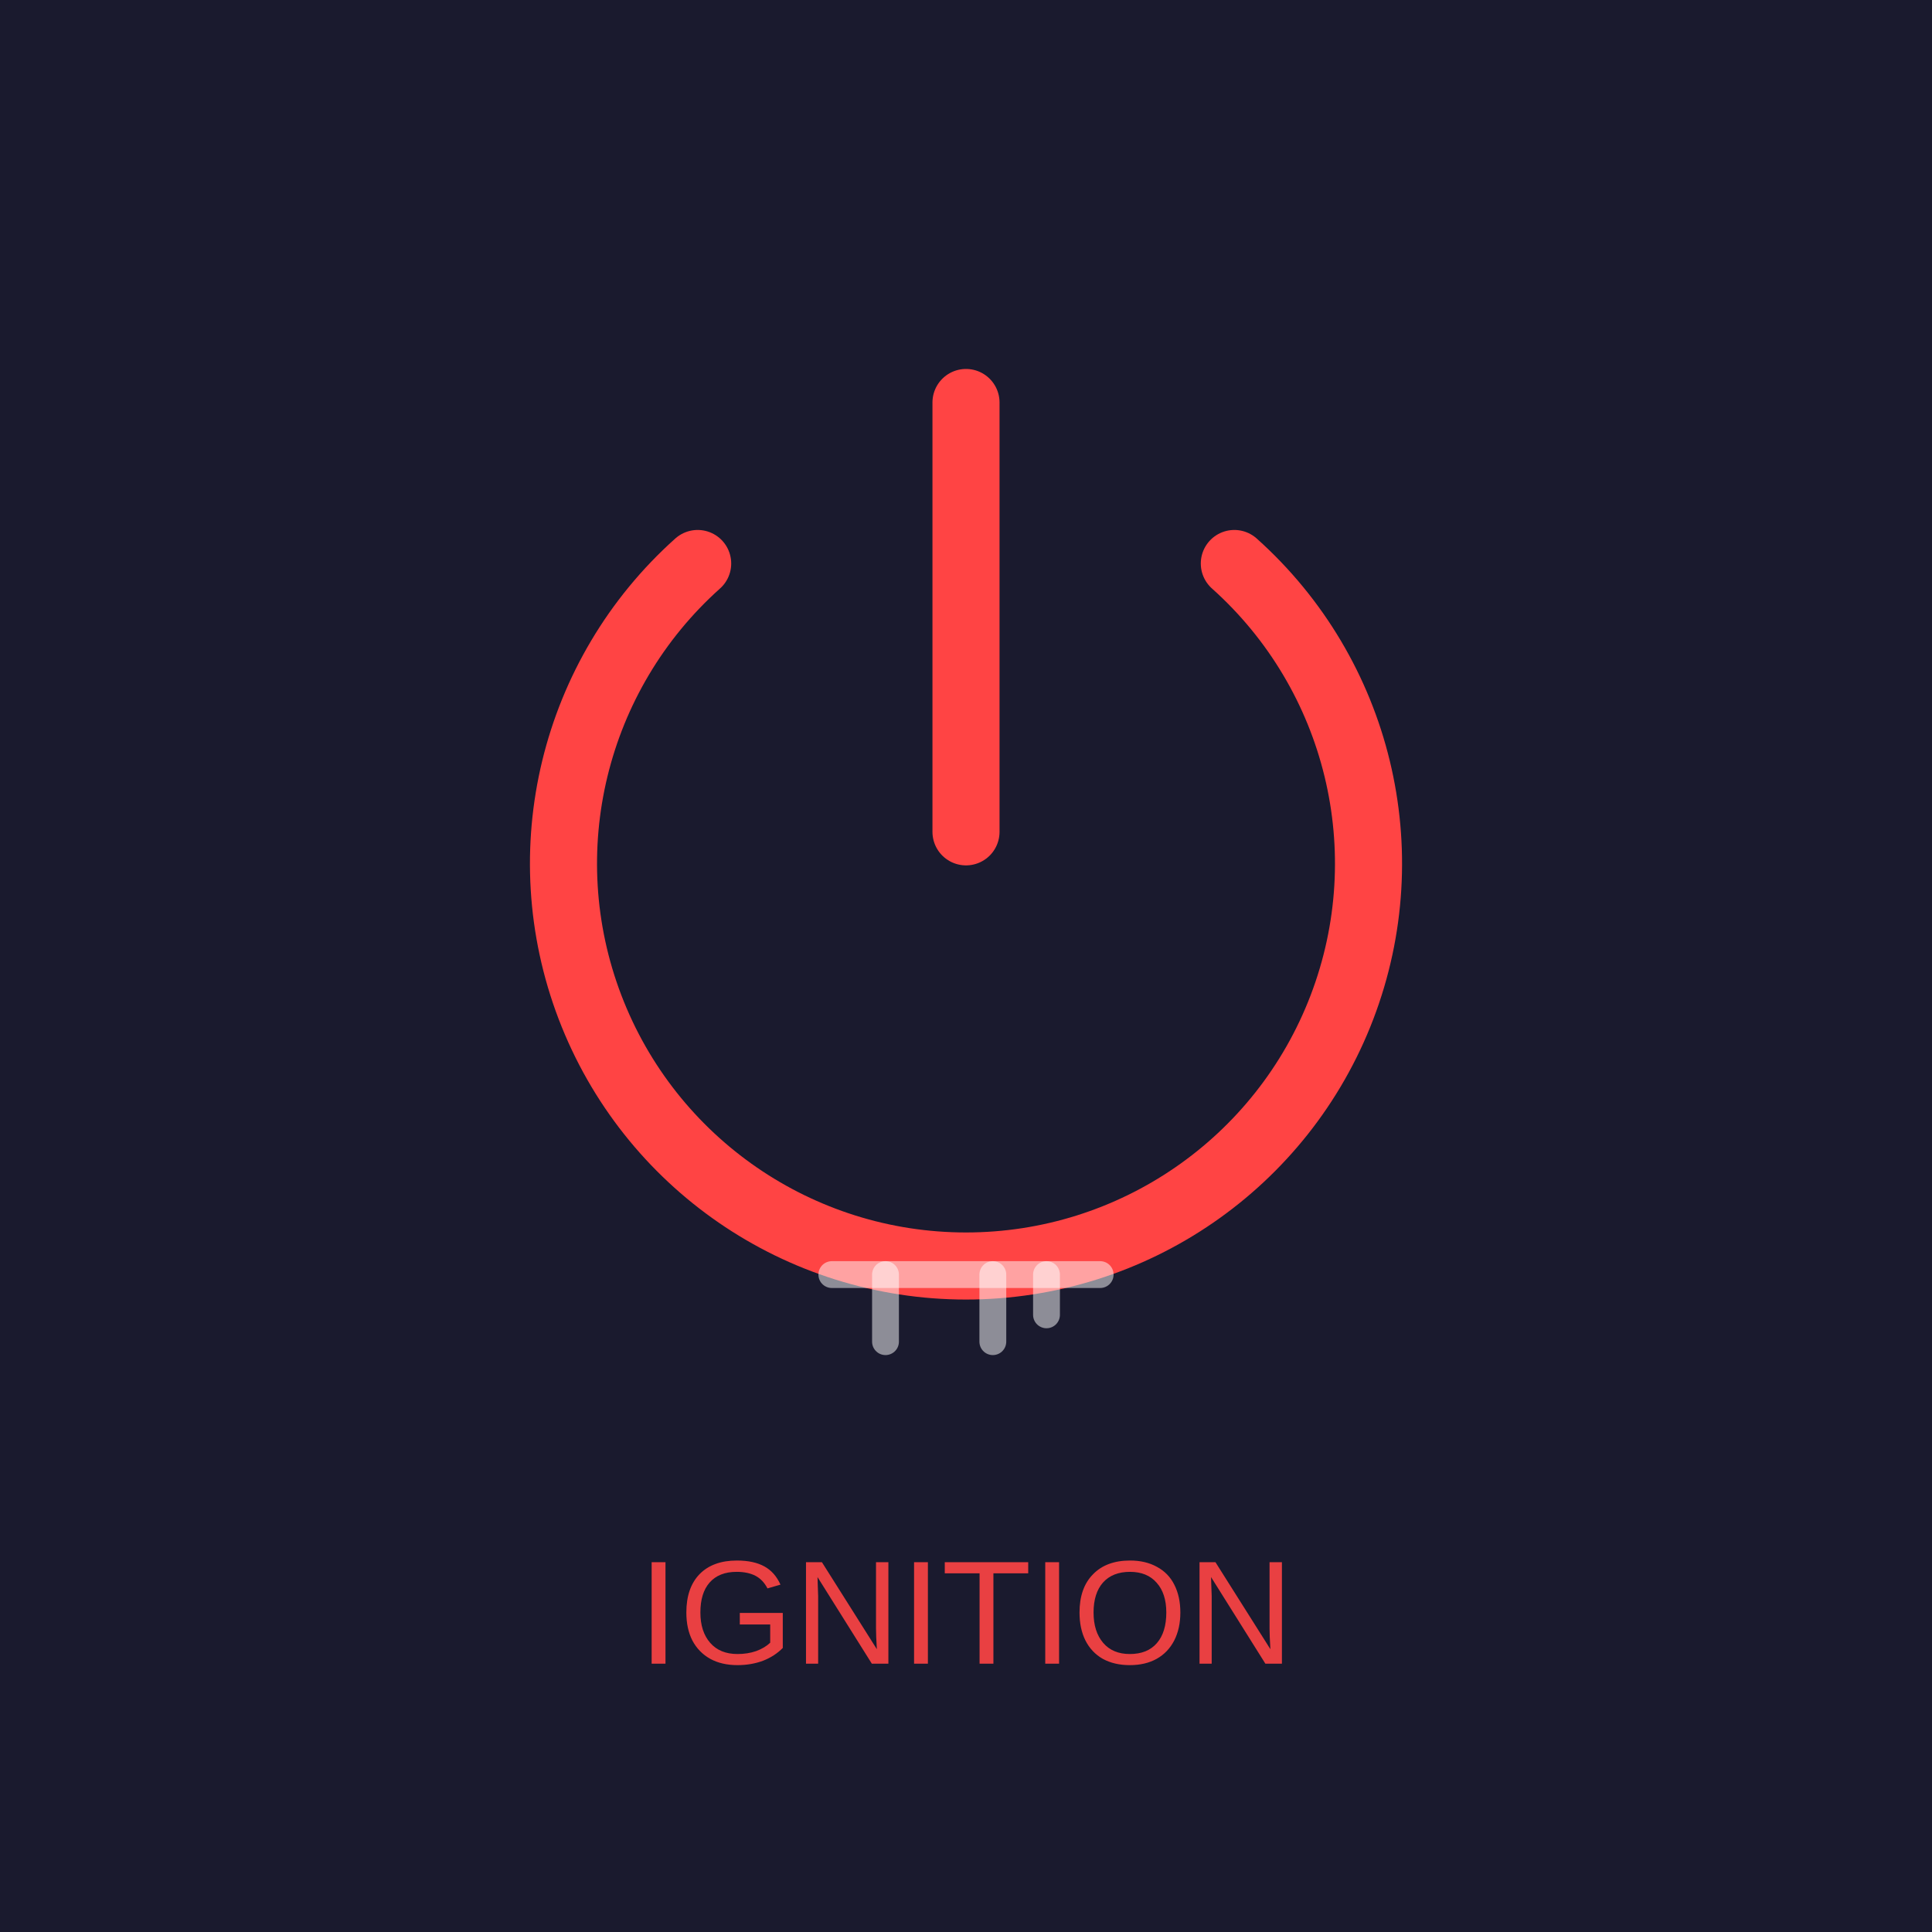
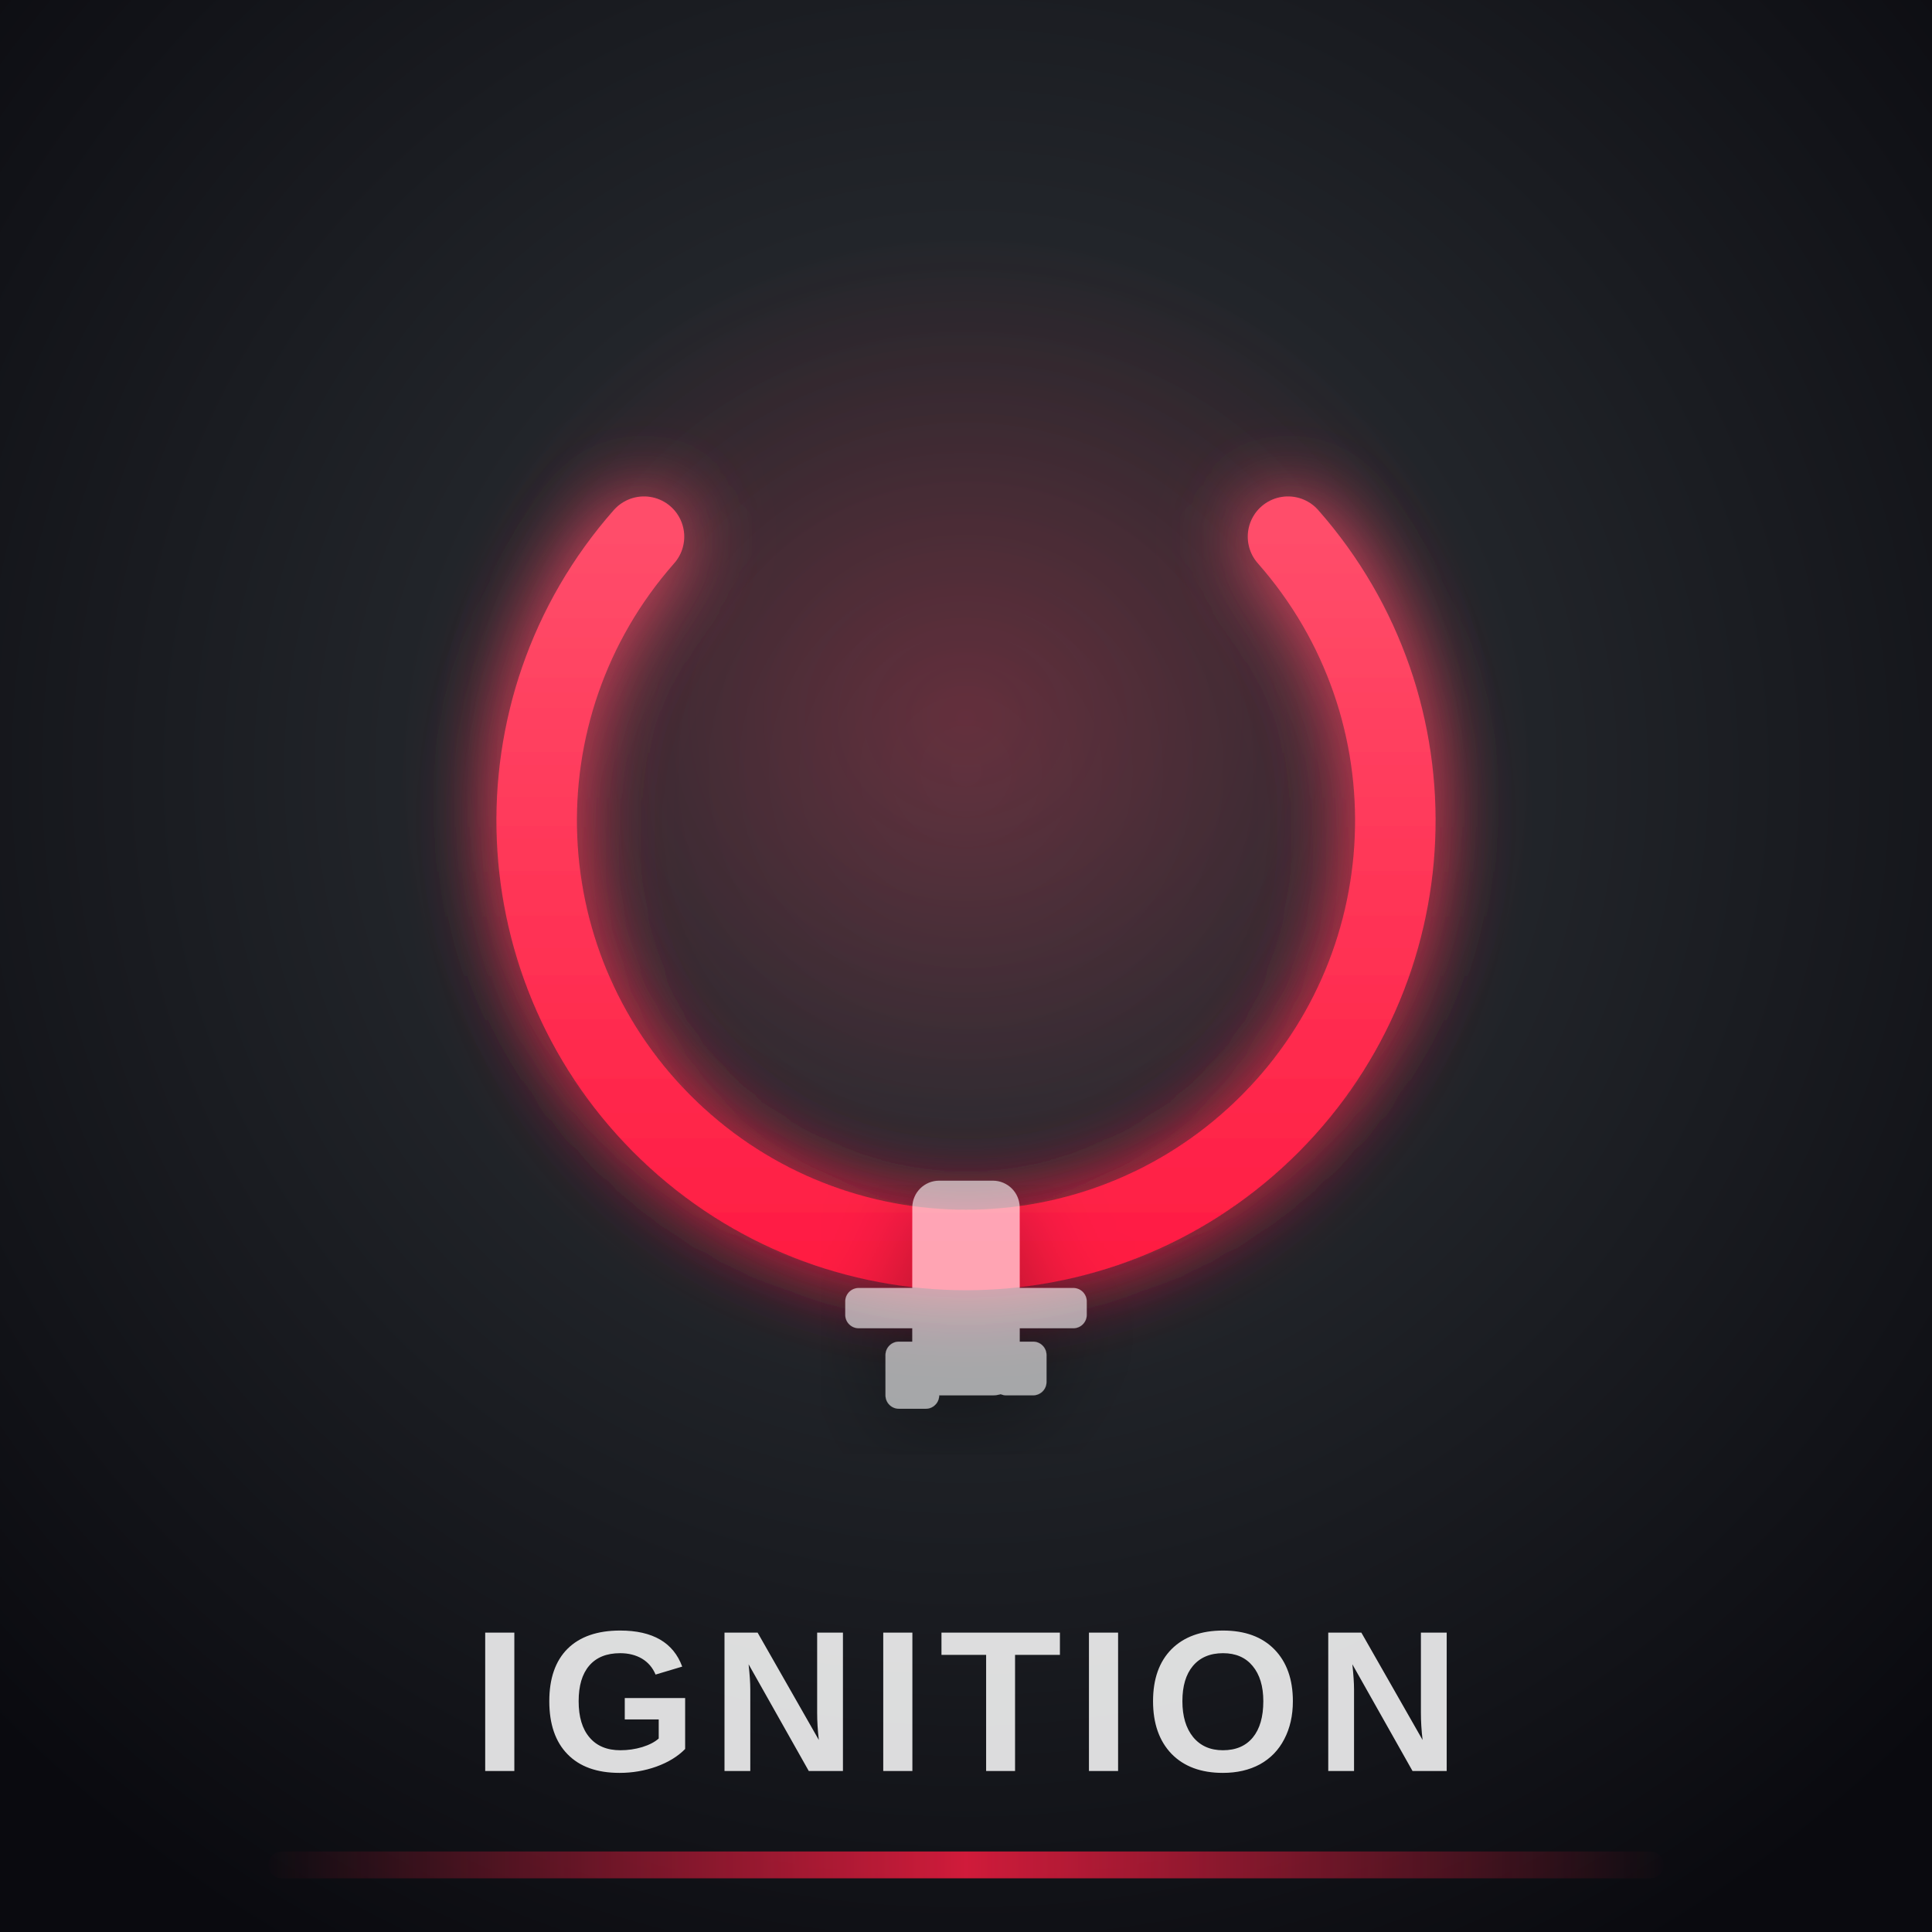
<svg xmlns="http://www.w3.org/2000/svg" viewBox="0 0 144 144" width="144" height="144">
-   <rect width="144" height="144" fill="#1a1a2e" />
-   <path d="M52 42 A30 30 0 1 0 92 42" fill="none" stroke="#ff4444" stroke-width="5" stroke-linecap="round" />
-   <line x1="72" y1="30" x2="72" y2="62" stroke="#ff4444" stroke-width="5" stroke-linecap="round" />
-   <line x1="62" y1="95" x2="82" y2="95" stroke="#ffffff" stroke-width="2" stroke-linecap="round" opacity="0.5" />
-   <line x1="66" y1="95" x2="66" y2="100" stroke="#ffffff" stroke-width="2" stroke-linecap="round" opacity="0.5" />
-   <line x1="74" y1="95" x2="74" y2="100" stroke="#ffffff" stroke-width="2" stroke-linecap="round" opacity="0.5" />
-   <line x1="78" y1="95" x2="78" y2="98" stroke="#ffffff" stroke-width="2" stroke-linecap="round" opacity="0.5" />
-   <text x="72" y="124" text-anchor="middle" font-family="Arial, Helvetica, sans-serif" font-size="11" fill="#ff4444" opacity="0.9">IGNITION</text>
+   <defs>
+     <radialGradient id="bg" cx="50%" cy="40%" r="70%">
+       <stop offset="0%" stop-color="#32373C" />
+       <stop offset="100%" stop-color="#0a0a0f" />
+     </radialGradient>
+     <radialGradient id="redGlow" cx="50%" cy="45%" r="40%">
+       <stop offset="0%" stop-color="#FF1D43" stop-opacity="0.25" />
+       <stop offset="100%" stop-color="#FF1D43" stop-opacity="0" />
+     </radialGradient>
+     <linearGradient id="powerGrad" x1="0" y1="0" x2="0" y2="1">
+       <stop offset="0%" stop-color="#FF4D6A" />
+       <stop offset="100%" stop-color="#FF1D43" />
+     </linearGradient>
+     <filter id="glow" x="-30%" y="-30%" width="160%" height="160%">
+       <feGaussianBlur in="SourceGraphic" stdDeviation="3" result="blur" />
+       <feMerge>
+         <feMergeNode in="blur" />
+         <feMergeNode in="SourceGraphic" />
+       </feMerge>
+     </filter>
+     <filter id="shadow" x="-10%" y="-10%" width="130%" height="130%">
+       <feDropShadow dx="0" dy="2" stdDeviation="3" flood-color="#000000" flood-opacity="0.5" />
+     </filter>
+     <linearGradient id="borderAccent" x1="0" y1="0" x2="1" y2="0">
+       <stop offset="0%" stop-color="#FF1D43" stop-opacity="0" />
+       <stop offset="50%" stop-color="#FF1D43" stop-opacity="0.8" />
+       <stop offset="100%" stop-color="#FF1D43" stop-opacity="0" />
+     </linearGradient>
+   </defs>
+   <rect width="144" height="144" fill="url(#bg)" />
+   <ellipse cx="72" cy="58" rx="50" ry="45" fill="url(#redGlow)" />
+   <g filter="url(#glow)">
+     <path d="M48 40 A32 32 0 1 0 96 40" fill="none" stroke="url(#powerGrad)" stroke-width="6" stroke-linecap="round" />
+     <line x1="72" y1="26" x2="72" y2="60" stroke="url(#powerGrad)" stroke-width="6" stroke-linecap="round" />
+   </g>
+   <g filter="url(#shadow)" opacity="0.6">
+     <rect x="68" y="88" width="8" height="16" rx="2" fill="#ffffff" />
+     <rect x="63" y="96" width="18" height="3" rx="1" fill="#ffffff" />
+     <rect x="66" y="100" width="4" height="5" rx="1" fill="#ffffff" />
+     <rect x="74" y="100" width="4" height="4" rx="1" fill="#ffffff" />
+   </g>
+   <rect x="20" y="138" width="104" height="2" rx="1" fill="url(#borderAccent)" />
+   <text x="72" y="132" text-anchor="middle" font-family="'Segoe UI', Arial, sans-serif" font-size="15" font-weight="700" fill="#ffffff" opacity="0.85" letter-spacing="1">IGNITION</text>
</svg>
